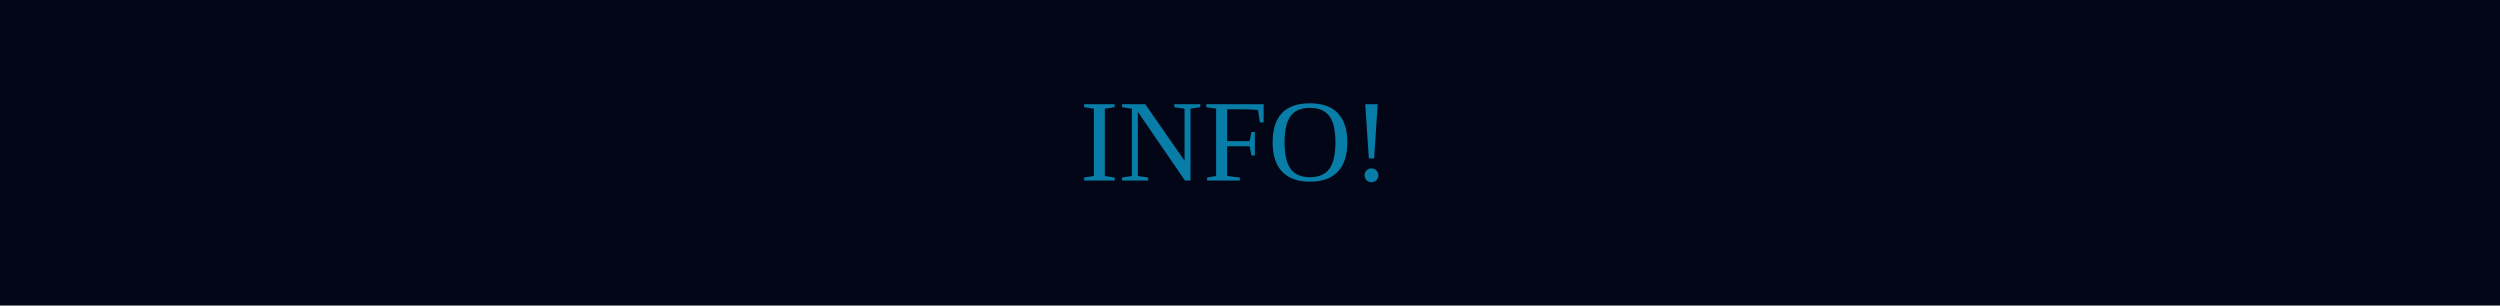
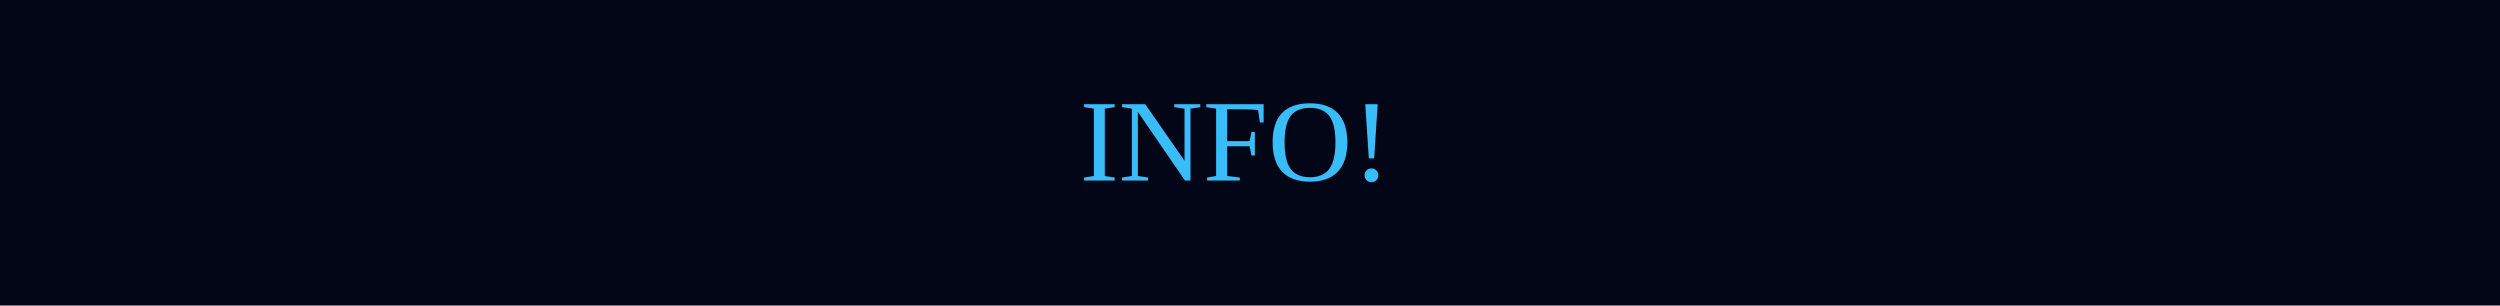
- <svg xmlns="http://www.w3.org/2000/svg" viewBox="0 0 900 110" width="900" height="110">
+ <svg xmlns="http://www.w3.org/2000/svg" viewBox="0 0 900 110" width="900" height="110" role="img">
  <rect width="900" height="110" fill="#020617" />
-   <text x="450" y="65" text-anchor="middle" font-size="42" fill="#077da8">
+   <text x="450" y="65" text-anchor="middle" font-size="42" fill="#38bdf8">
    INFO!
    <animate attributeName="opacity" values="1;0.2;1" dur="1s" repeatCount="indefinite" />
  </text>
</svg>
